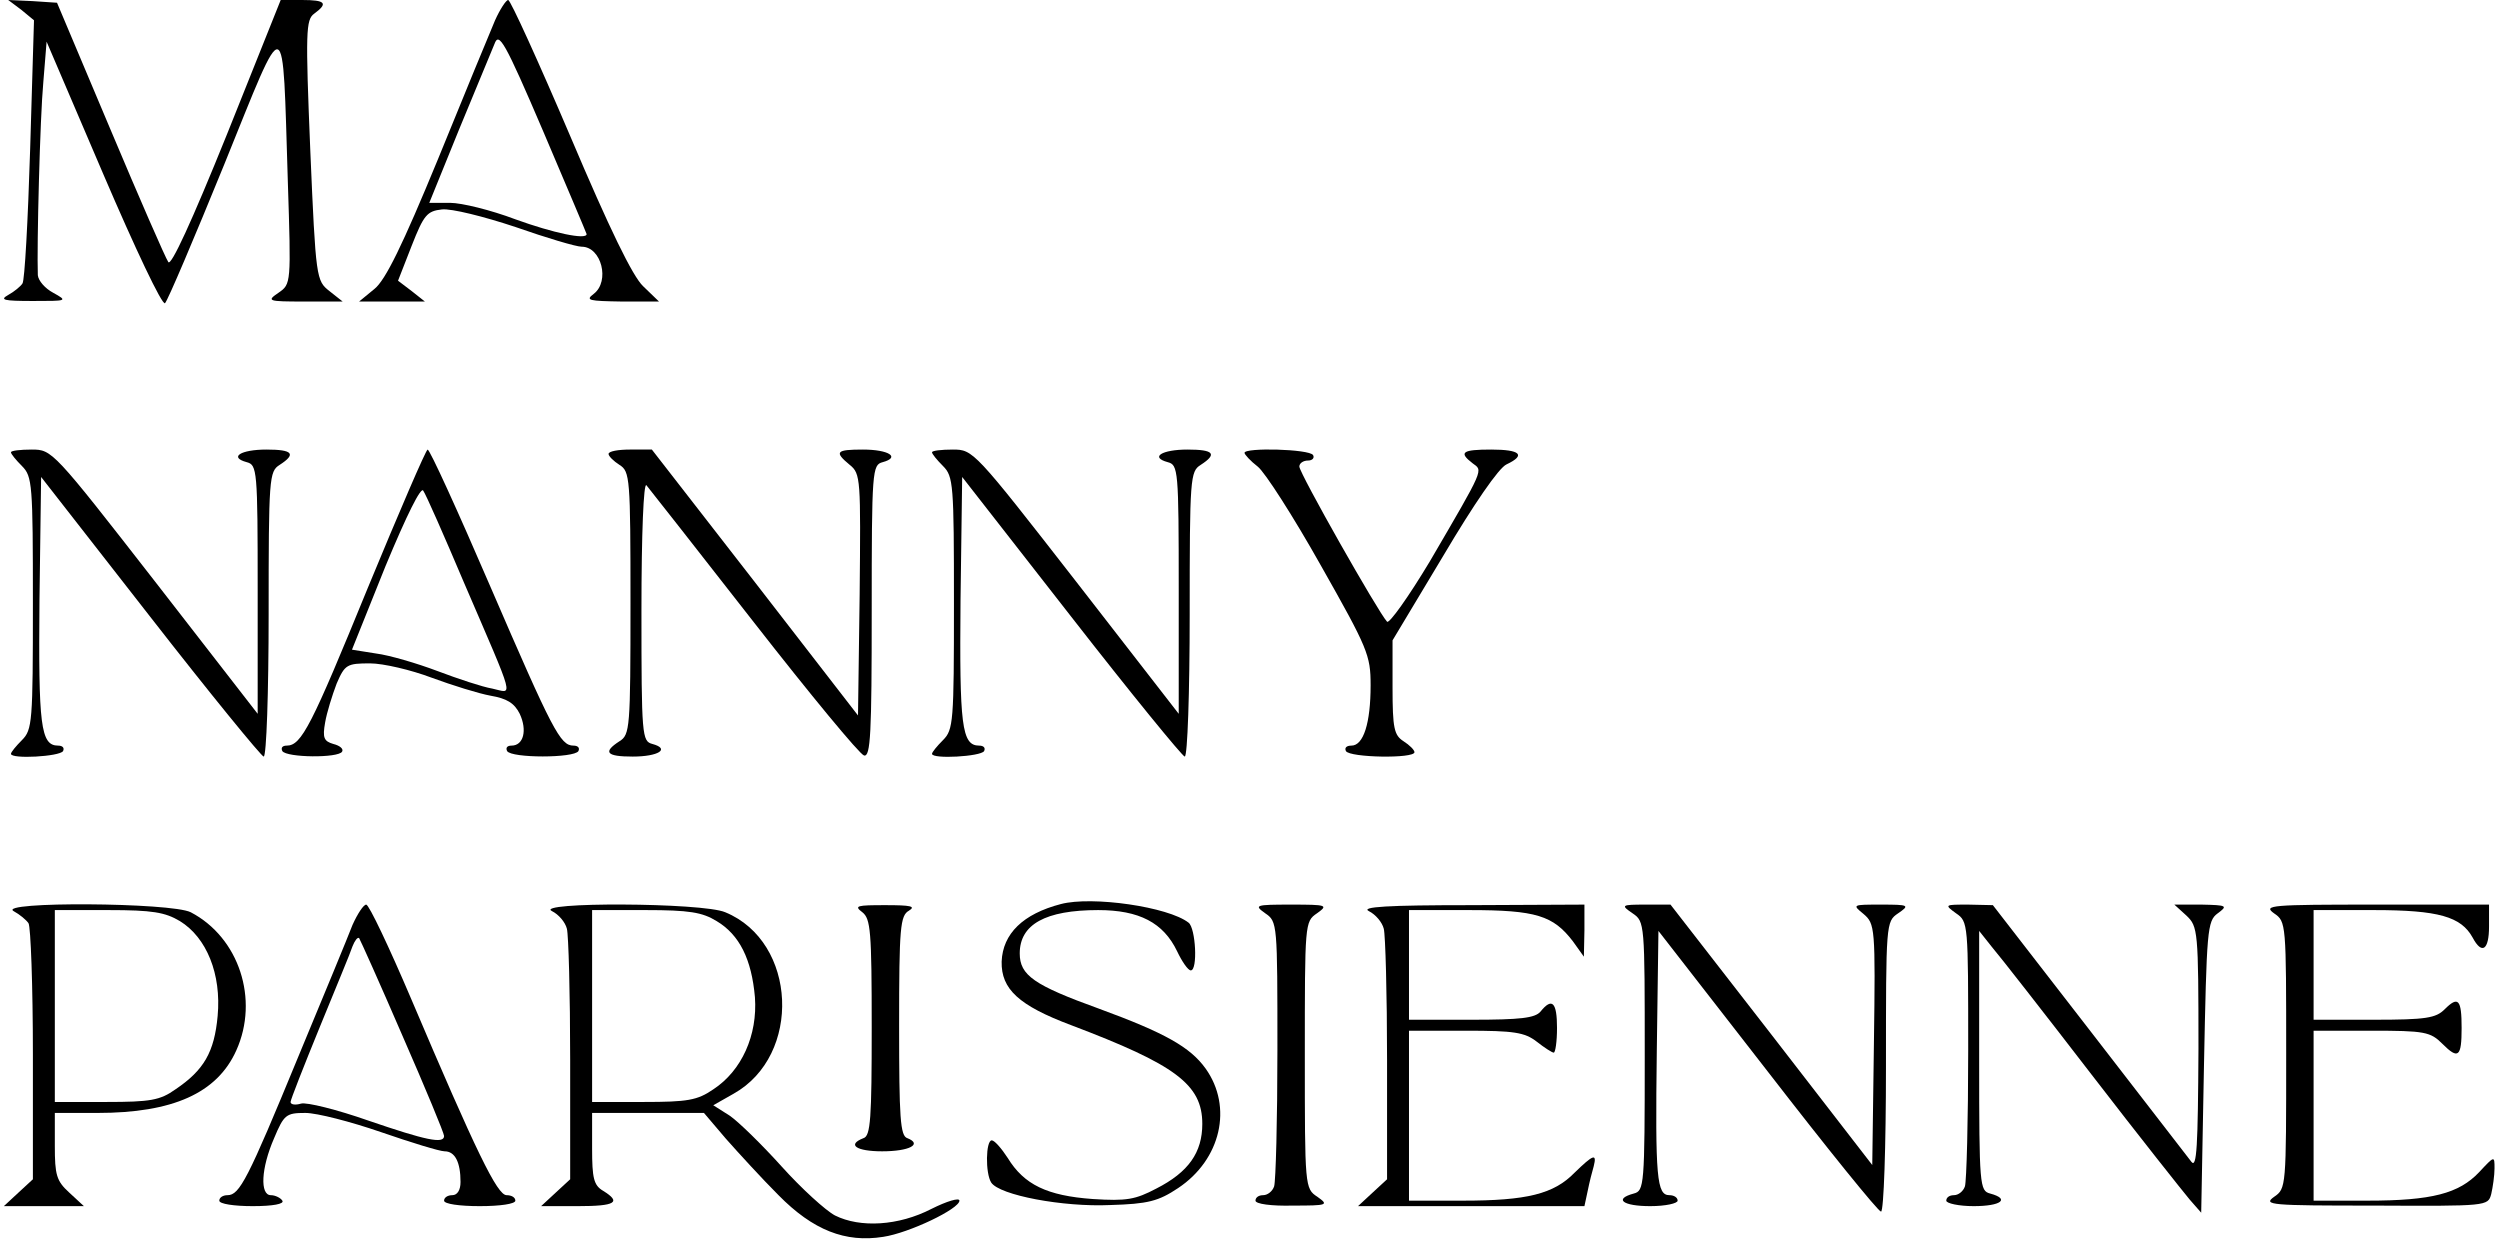
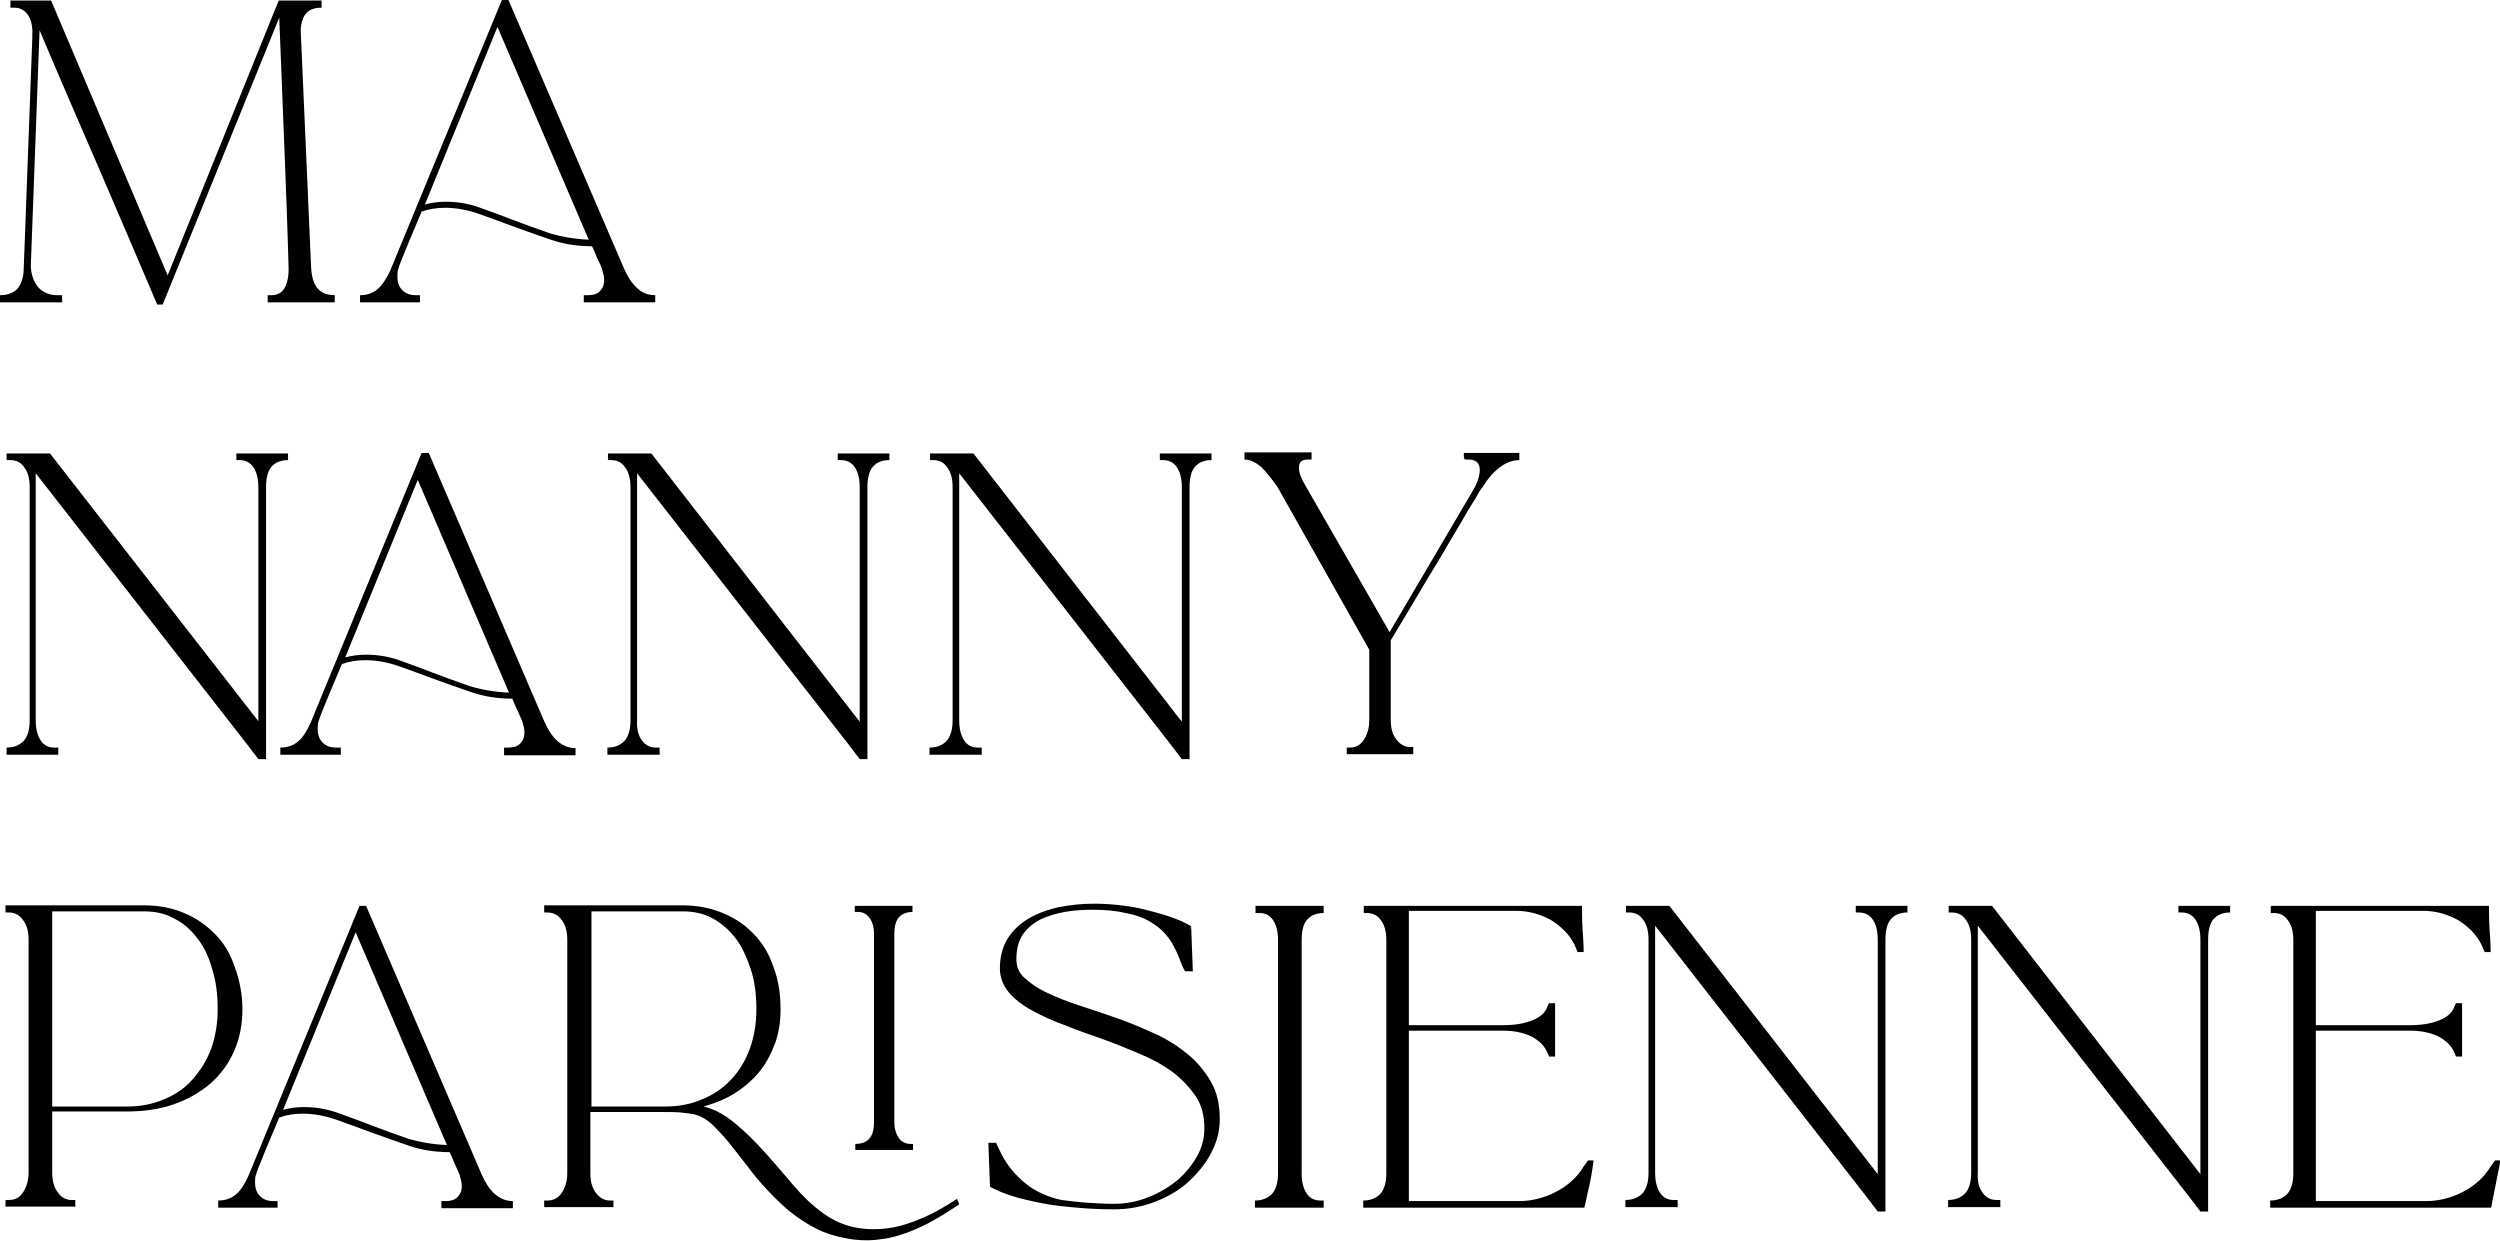
- <svg xmlns="http://www.w3.org/2000/svg" version="1.0" width="456pt" height="226pt" viewBox="0 0 456 226" preserveAspectRatio="xMidYMid meet">
-   <g transform="translate(0,226) scale(0.1,-0.1)" fill="#000000" stroke="none">
-     <path d="M39 2242 l23 -19 -7 -235 c-4 -130 -10 -240 -14 -245 -3 -5 -15 -15 -26 -21 -16 -9 -9 -11 45 -11 63 0 64 0 37 15 -15 8 -27 22 -28 32 -2 53 4 288 10 352 l6 74 104 -243 c57 -133 107 -239 112 -234 5 5 53 118 108 253 115 284 106 286 116 -31 6 -187 6 -187 -17 -203 -22 -15 -20 -16 47 -16 l70 0 -24 19 c-24 19 -25 22 -35 256 -9 218 -8 239 7 250 26 19 21 25 -22 25 l-39 0 -98 -245 c-65 -161 -102 -241 -107 -233 -5 7 -53 117 -106 243 l-97 230 -45 3 -44 2 24 -18z" />
-     <path d="M903 2223 c-9 -21 -56 -135 -104 -253 -65 -158 -96 -221 -116 -237 l-28 -23 60 0 60 0 -24 19 -25 19 25 64 c22 56 28 63 55 66 17 2 77 -13 134 -32 57 -20 111 -36 121 -36 36 0 52 -63 22 -86 -16 -12 -9 -13 51 -14 l68 0 -29 28 c-19 18 -61 104 -133 274 -58 136 -109 248 -113 248 -4 0 -15 -17 -24 -37z m167 -390 c0 -11 -61 2 -130 27 -45 17 -98 30 -119 30 l-38 0 54 133 c30 72 59 143 65 157 8 22 18 6 89 -160 43 -101 79 -186 79 -187z" />
-     <path d="M20 1435 c0 -3 9 -14 20 -25 19 -19 20 -33 20 -250 0 -217 -1 -231 -20 -250 -11 -11 -20 -22 -20 -25 0 -10 89 -5 95 5 3 6 -1 10 -9 10 -32 0 -36 37 -34 265 l3 225 199 -255 c109 -140 203 -255 207 -255 5 0 9 117 9 260 0 249 1 260 20 272 31 20 24 28 -24 28 -47 0 -69 -14 -36 -23 19 -5 20 -14 20 -232 l0 -227 -187 241 c-186 239 -188 241 -225 241 -21 0 -38 -2 -38 -5z" />
-     <path d="M671 1188 c-103 -252 -121 -288 -148 -288 -8 0 -11 -4 -8 -10 8 -12 102 -13 109 -1 3 5 -4 11 -16 14 -17 5 -20 11 -15 39 3 18 13 50 21 71 15 35 19 37 61 37 24 0 75 -12 112 -26 38 -14 86 -29 108 -33 29 -5 43 -13 53 -33 14 -30 7 -58 -15 -58 -8 0 -11 -4 -8 -10 8 -13 122 -13 130 0 3 6 -1 10 -9 10 -24 0 -38 27 -152 291 -59 137 -110 249 -114 249 -3 0 -52 -114 -109 -252z m175 10 c96 -223 90 -202 52 -194 -18 3 -63 18 -100 32 -37 14 -88 29 -112 32 l-44 7 61 152 c39 94 65 146 69 138 5 -7 38 -82 74 -167z" />
-     <path d="M1110 1432 c0 -4 9 -13 20 -20 19 -12 20 -23 20 -252 0 -229 -1 -240 -20 -252 -31 -20 -24 -28 24 -28 47 0 69 14 36 23 -19 5 -20 14 -20 243 0 143 4 234 9 229 5 -6 93 -118 196 -250 103 -132 193 -241 201 -243 12 -3 14 40 14 263 0 258 1 267 20 272 33 9 11 23 -36 23 -49 0 -53 -4 -24 -28 20 -16 20 -26 18 -237 l-3 -220 -188 243 -188 242 -40 0 c-21 0 -39 -3 -39 -8z" />
-     <path d="M1700 1435 c0 -3 9 -14 20 -25 19 -19 20 -33 20 -250 0 -217 -1 -231 -20 -250 -11 -11 -20 -22 -20 -25 0 -10 89 -5 95 5 3 6 -1 10 -9 10 -32 0 -36 37 -34 265 l3 225 199 -255 c109 -140 203 -255 207 -255 5 0 9 117 9 260 0 249 1 260 20 272 31 20 24 28 -24 28 -47 0 -69 -14 -36 -23 19 -5 20 -14 20 -232 l0 -227 -187 241 c-186 239 -188 241 -225 241 -21 0 -38 -2 -38 -5z" />
-     <path d="M2270 1434 c0 -3 11 -15 24 -25 13 -10 65 -91 115 -180 86 -152 91 -164 91 -219 0 -69 -13 -110 -35 -110 -9 0 -13 -4 -10 -10 7 -12 125 -14 125 -2 0 4 -9 13 -20 20 -17 11 -20 23 -20 98 l0 86 93 155 c55 93 101 160 115 166 36 17 25 27 -28 27 -53 0 -60 -5 -34 -25 19 -14 23 -6 -78 -179 -39 -65 -74 -114 -78 -110 -16 17 -160 271 -160 283 0 6 7 11 16 11 8 0 12 5 9 10 -7 11 -125 14 -125 4z" />
-     <path d="M1935 611 c-69 -18 -106 -54 -108 -105 -1 -50 31 -80 127 -116 190 -72 239 -108 239 -180 0 -52 -25 -88 -84 -118 -38 -20 -54 -23 -116 -19 -83 6 -125 26 -155 75 -11 17 -24 32 -29 32 -11 0 -12 -60 -1 -77 15 -23 131 -45 217 -41 69 2 88 7 124 31 78 52 100 148 50 218 -28 39 -74 65 -194 109 -119 43 -145 61 -145 101 0 53 47 79 143 79 75 0 119 -23 144 -75 9 -19 20 -35 25 -35 13 0 9 77 -4 87 -37 29 -176 49 -233 34z" />
-     <path d="M25 598 c11 -6 23 -16 27 -22 4 -6 8 -114 8 -239 l0 -228 -26 -24 -27 -25 73 0 73 0 -27 25 c-23 21 -26 32 -26 85 l0 60 78 0 c137 0 218 36 253 114 42 93 5 206 -83 252 -35 18 -355 20 -323 2z m303 -18 c49 -30 76 -97 69 -173 -6 -66 -25 -99 -77 -134 -28 -20 -46 -23 -126 -23 l-94 0 0 175 0 175 98 0 c80 0 103 -4 130 -20z" />
-     <path d="M643 573 c-8 -21 -53 -130 -100 -243 -91 -221 -106 -250 -128 -250 -8 0 -15 -4 -15 -10 0 -6 27 -10 61 -10 37 0 58 4 54 10 -3 5 -13 10 -21 10 -20 0 -18 49 6 104 18 43 22 46 57 46 21 0 83 -16 138 -35 55 -19 107 -35 116 -35 19 0 29 -20 29 -56 0 -15 -6 -24 -15 -24 -8 0 -15 -4 -15 -10 0 -6 28 -10 65 -10 37 0 65 4 65 10 0 6 -7 10 -16 10 -17 0 -55 78 -174 358 -40 94 -77 172 -82 172 -5 0 -16 -17 -25 -37z m91 -202 c42 -96 76 -178 76 -183 0 -15 -33 -8 -138 28 -57 20 -113 34 -123 31 -10 -3 -19 -2 -19 3 0 4 24 65 53 136 29 71 57 138 60 148 4 10 9 17 12 15 2 -3 38 -83 79 -178z" />
-     <path d="M1007 598 c12 -6 24 -20 27 -32 3 -11 6 -119 6 -239 l0 -218 -26 -24 -27 -25 67 0 c69 0 80 7 46 28 -17 10 -20 23 -20 77 l0 65 102 0 102 0 40 -47 c23 -26 66 -73 96 -103 63 -64 122 -87 191 -76 47 7 139 51 139 66 0 6 -23 -1 -51 -15 -60 -31 -130 -35 -176 -12 -17 9 -61 49 -97 89 -36 40 -79 82 -95 93 l-30 19 37 21 c125 70 116 277 -15 331 -41 18 -352 19 -316 2z m300 -18 c42 -25 64 -70 70 -139 5 -69 -24 -134 -76 -168 -29 -20 -47 -23 -127 -23 l-94 0 0 175 0 175 98 0 c79 0 103 -4 129 -20z" />
-     <path d="M1573 596 c15 -12 17 -34 17 -210 0 -166 -2 -198 -15 -202 -31 -12 -13 -24 34 -24 50 0 74 13 46 24 -13 4 -15 37 -15 205 0 180 2 201 18 210 13 8 3 10 -43 10 -52 0 -58 -1 -42 -13z" />
-     <path d="M2308 594 c22 -15 22 -19 22 -249 0 -128 -3 -240 -6 -249 -3 -9 -12 -16 -20 -16 -8 0 -14 -4 -14 -10 0 -6 29 -10 68 -9 64 0 66 1 45 16 -23 15 -23 18 -23 259 0 240 0 243 22 258 21 15 19 16 -47 16 -66 0 -68 -1 -47 -16z" />
-     <path d="M2497 598 c12 -6 24 -20 27 -32 3 -11 6 -119 6 -239 l0 -218 -26 -24 -27 -25 206 0 207 0 6 28 c3 15 8 35 11 45 6 24 -1 21 -35 -12 -38 -39 -87 -51 -204 -51 l-98 0 0 155 0 155 104 0 c88 0 107 -3 129 -20 14 -11 28 -20 31 -20 3 0 6 20 6 45 0 47 -9 56 -30 30 -10 -12 -37 -15 -126 -15 l-114 0 0 100 0 100 110 0 c122 0 153 -10 189 -57 l20 -28 1 48 0 47 -207 -1 c-152 0 -202 -3 -186 -11z" />
-     <path d="M2978 594 c22 -15 22 -18 22 -261 0 -236 -1 -245 -20 -250 -37 -10 -20 -23 30 -23 28 0 50 5 50 10 0 6 -7 10 -15 10 -23 0 -26 31 -23 263 l3 219 199 -256 c109 -141 202 -256 207 -256 5 0 9 119 9 264 0 262 0 265 22 280 22 15 20 16 -31 16 -52 0 -53 0 -32 -17 21 -18 22 -24 19 -238 l-3 -220 -184 238 -184 237 -46 0 c-44 0 -45 -1 -23 -16z" />
-     <path d="M3568 594 c22 -15 22 -19 22 -249 0 -128 -3 -240 -6 -249 -3 -9 -12 -16 -20 -16 -8 0 -14 -4 -14 -10 0 -5 23 -10 50 -10 50 0 67 13 30 23 -19 5 -20 14 -20 242 l0 237 23 -29 c13 -15 95 -120 182 -233 87 -113 168 -215 179 -228 l21 -24 5 266 c5 250 6 266 25 280 19 14 17 15 -29 16 l-50 0 22 -20 c21 -20 22 -27 22 -243 -1 -179 -3 -219 -13 -206 -7 9 -91 118 -187 242 l-175 226 -45 1 c-43 0 -44 0 -22 -16z" />
-     <path d="M4148 594 c22 -15 22 -18 22 -258 0 -241 0 -244 -22 -259 -21 -15 -7 -16 183 -16 206 -1 207 -1 213 21 3 13 6 34 6 47 0 23 0 23 -28 -7 -37 -39 -86 -52 -204 -52 l-98 0 0 155 0 155 105 0 c98 0 108 -2 130 -24 29 -29 35 -24 35 29 0 52 -6 59 -31 34 -16 -16 -34 -19 -129 -19 l-110 0 0 100 0 100 110 0 c118 0 159 -12 180 -50 17 -32 30 -23 30 20 l0 40 -207 0 c-191 0 -206 -1 -185 -16z" />
+ <svg xmlns="http://www.w3.org/2000/svg" version="1.1" id="Calque_1" x="0px" y="0px" viewBox="0 0 454.8 225.7" style="enable-background:new 0 0 454.8 225.7;" xml:space="preserve">
+   <g id="surface1">
+     <path d="M11.3,53.7V55H0v-1.3c1.2,0,2.2-0.3,3-1c0.7-0.7,1.2-1.8,1.3-3.4l1.6-43H5.8c0,0,0.1-0.1,0.1-0.3c0-1.5-0.3-2.6-0.9-3.4   C4.4,1.8,3.6,1.4,2.6,1.4H1.9V0.1h7.4l21.2,50l20.2-50h7.8v1.3c-1.2,0-2.1,0.3-2.7,0.9c-0.6,0.6-1,1.7-1.1,3.1l1.9,43.3   c0.1,1.7,0.5,3,1.2,3.8c0.7,0.8,1.7,1.2,3.1,1.2V55H48.7v-1.3h0.7c1,0,1.8-0.4,2.3-1.2c0.5-0.8,0.8-2,0.8-3.4v-0.3   C52.3,41.1,52,33.6,51.7,26c-0.3-7.5-0.6-15.1-0.9-22.8L29.6,55.4h-1C25,47,21.5,38.7,17.9,30.4c-3.6-8.3-7.2-16.6-10.7-24.9   l-1.6,43c0.1,1.6,0.6,2.9,1.4,3.8c0.8,0.9,2,1.4,3.4,1.4H11.3z" />
+     <path d="M90.5,4.9L77.3,37.2c1.1-0.3,2.4-0.5,3.7-0.5c2.1,0,4.1,0.3,6.1,1c2,0.7,4.1,1.5,6.2,2.3c2.1,0.8,4.3,1.6,6.6,2.4   c2.3,0.7,4.7,1.1,7.2,1.2L90.5,4.9z M76.5,55h-11v-1.3c1.3,0,2.4-0.4,3.2-1.1s1.6-1.9,2.3-3.4L91.3,0h1.3h-0.1l21,48.8   c0.7,1.6,1.5,2.8,2.4,3.6c0.9,0.9,2,1.3,3.3,1.3V55h-13v-1.3h0.8c0.9,0,1.6-0.2,2.1-0.7s0.8-1.1,0.8-2c0-0.3,0-0.6-0.1-1   c-0.1-0.3-0.2-0.7-0.3-1.1s-0.4-1-0.7-1.6c-0.3-0.6-0.6-1.5-1.1-2.5c-2.7,0-5.2-0.4-7.5-1.2c-2.4-0.8-4.6-1.6-6.8-2.4   c-2.2-0.8-4.3-1.6-6.3-2.3S83,37.8,81,37.8c-1.5,0-2.9,0.2-4.3,0.7c-1,2.4-1.8,4.3-2.4,5.7c-0.6,1.4-1,2.5-1.3,3.2   s-0.5,1.3-0.6,1.7c-0.1,0.4-0.1,0.8-0.1,1.2c0,1.1,0.3,1.9,0.9,2.5c0.6,0.6,1.4,0.9,2.4,0.9h0.8V55z" />
+     <path d="M7.4,134.7c0.6,0.9,1.4,1.3,2.5,1.3h0.7v1.3H1.2V136c1.3,0,2.3-0.4,3.1-1.2c0.7-0.8,1.1-2,1.1-3.8V88.7   c0-1.6-0.3-2.8-1-3.7c-0.6-0.9-1.5-1.3-2.5-1.3H1.2v-1.2h7.9L47,131.2V88.7c0-1.6-0.3-2.8-0.9-3.7c-0.6-0.9-1.5-1.3-2.5-1.3H43   v-1.2h9.4v1.2c-1.3,0-2.3,0.4-3,1.2c-0.7,0.8-1,2.1-1,3.8v49.4h-1.4l-1.9-2.5L6.5,86.1v44.9C6.5,132.6,6.8,133.8,7.4,134.7" />
+     <path d="M76,87.3l-13.2,32.3c1.1-0.3,2.4-0.5,3.7-0.5c2.1,0,4.1,0.3,6.1,1c2,0.7,4.1,1.5,6.2,2.3c2.1,0.8,4.3,1.6,6.6,2.4   c2.3,0.7,4.7,1.1,7.2,1.2L76,87.3z M62,137.3h-11V136c1.3,0,2.4-0.4,3.2-1.1c0.9-0.7,1.6-1.9,2.3-3.4l20.2-49.1h1.3H78l21,48.8   c0.7,1.6,1.5,2.8,2.4,3.6c0.9,0.8,2,1.3,3.3,1.3v1.3h-13V136h0.8c0.9,0,1.6-0.2,2.1-0.7c0.5-0.5,0.8-1.1,0.8-2c0-0.3,0-0.6-0.1-1   c-0.1-0.3-0.2-0.7-0.3-1.1c-0.2-0.4-0.4-1-0.7-1.6c-0.3-0.6-0.7-1.5-1.1-2.5c-2.7,0-5.2-0.4-7.5-1.2c-2.4-0.8-4.6-1.6-6.8-2.4   s-4.3-1.6-6.3-2.3c-2-0.7-4.1-1.1-6.1-1.1c-1.5,0-2.9,0.2-4.3,0.7c-1,2.4-1.8,4.3-2.4,5.7c-0.6,1.4-1,2.5-1.3,3.2   c-0.3,0.8-0.5,1.3-0.6,1.7c-0.1,0.4-0.1,0.8-0.1,1.2c0,1.1,0.3,1.9,0.9,2.5s1.4,0.9,2.4,0.9H62V137.3z" />
+     <path d="M116.8,134.7c0.6,0.9,1.5,1.3,2.5,1.3h0.7v1.3h-9.5V136c1.3,0,2.3-0.4,3.1-1.2c0.7-0.8,1.1-2,1.1-3.8V88.7   c0-1.6-0.3-2.8-1-3.7c-0.6-0.9-1.5-1.3-2.5-1.3h-0.6v-1.2h7.9l37.9,48.8V88.7c0-1.6-0.3-2.8-0.9-3.7c-0.6-0.9-1.5-1.3-2.5-1.3h-0.6   v-1.2h9.4v1.2c-1.3,0-2.3,0.4-3,1.2s-1,2.1-1,3.8v49.4h-1.4l-1.9-2.5l-38.6-49.5v44.9C115.8,132.6,116.1,133.8,116.8,134.7" />
+     <path d="M175.4,134.7c0.6,0.9,1.4,1.3,2.5,1.3h0.7v1.3h-9.5V136c1.3,0,2.3-0.4,3.1-1.2c0.7-0.8,1.1-2,1.1-3.8V88.7   c0-1.6-0.3-2.8-1-3.7c-0.6-0.9-1.5-1.3-2.5-1.3h-0.6v-1.2h7.9l37.9,48.8V88.7c0-1.6-0.3-2.8-0.9-3.7c-0.6-0.9-1.5-1.3-2.5-1.3H211   v-1.2h9.4v1.2c-1.3,0-2.3,0.4-3,1.2c-0.7,0.8-1,2.1-1,3.8v49.4h-1.4l-1.9-2.5l-38.6-49.5v44.9C174.5,132.6,174.8,133.8,175.4,134.7   " />
+     <path d="M266.4,82.4h10v1.3c-2.3,0-4.6,1.6-6.7,4.9c-0.4,0.5-0.7,1-0.9,1.4c-0.2,0.4-0.5,0.9-0.9,1.5c-0.4,0.6-0.9,1.5-1.5,2.5   c-0.6,1.1-1.5,2.5-2.6,4.4c-1.1,1.9-2.5,4.3-4.3,7.2c-1.7,2.9-3.9,6.6-6.5,10.9v14.4c0,1.5,0.3,2.7,1,3.6s1.5,1.4,2.5,1.4h0.6v1.3   H245V136h0.6c1.1,0,1.9-0.5,2.5-1.4s1-2.1,1-3.6v-12.8l-16.7-29.6c-1.1-1.6-2.1-2.8-3-3.7c-1-0.8-2-1.3-3-1.3v-1.3h12.2v1.3h-0.7   c-1.1,0-1.6,0.5-1.6,1.5c0,0.9,0.4,1.9,1.1,3.1l15.4,26.8l15-25.5c1-1.6,1.4-3,1.4-4c0-1.3-0.7-1.9-2.1-1.9h-0.5   c-0.2,0-0.3-0.2-0.3-0.7V82.4z" />
+     <path d="M23,201.3c2.5,0,4.7-0.4,6.8-1.3c2-0.8,3.8-2,5.2-3.6c1.4-1.6,2.6-3.4,3.4-5.6c0.8-2.2,1.2-4.6,1.2-7.2   c0-2.7-0.3-5.1-1-7.3c-0.6-2.2-1.5-4.1-2.7-5.6c-1.2-1.6-2.6-2.8-4.2-3.6c-1.6-0.9-3.4-1.3-5.4-1.3H9.5v35.5H23z M44.1,183.6   c0,2.8-0.5,5.3-1.5,7.6c-1,2.3-2.5,4.3-4.3,5.9c-1.9,1.6-4.1,2.9-6.7,3.8c-2.6,0.9-5.4,1.3-8.5,1.3H9.5v11.1c0,1.5,0.3,2.7,1,3.6   c0.6,0.9,1.5,1.4,2.5,1.4h0.7v1.2H1v-1.2h0.7c1.1,0,1.9-0.5,2.5-1.4c0.6-0.9,1-2.1,1-3.6V171c0-1.5-0.3-2.7-1-3.6   c-0.6-0.9-1.5-1.4-2.5-1.4H1v-1.3h25.3c2.7,0,5.1,0.5,7.2,1.4c2.2,0.9,4,2.2,5.6,3.8c1.6,1.6,2.8,3.6,3.6,6   C43.6,178.3,44.1,180.9,44.1,183.6" />
+     <path d="M64.7,169.6l-13.2,32.3c1.1-0.3,2.4-0.5,3.7-0.5c2.1,0,4.1,0.3,6.1,1c2,0.7,4.1,1.5,6.2,2.3s4.3,1.6,6.6,2.4   c2.3,0.7,4.7,1.1,7.2,1.2L64.7,169.6z M50.7,219.7h-11v-1.3c1.3,0,2.4-0.4,3.2-1.1c0.9-0.7,1.6-1.9,2.3-3.4l20.2-49.1h1.3h-0.1   l21,48.8c0.7,1.6,1.5,2.8,2.4,3.6c0.9,0.8,2,1.3,3.3,1.3v1.3h-13v-1.3h0.8c0.9,0,1.6-0.2,2.1-0.7c0.5-0.5,0.8-1.1,0.8-2   c0-0.3,0-0.6-0.1-1c-0.1-0.3-0.2-0.7-0.3-1.1c-0.2-0.4-0.4-1-0.7-1.6c-0.3-0.6-0.6-1.5-1.1-2.5c-2.7,0-5.2-0.4-7.5-1.2   s-4.6-1.6-6.8-2.4c-2.2-0.8-4.3-1.6-6.3-2.3c-2-0.7-4.1-1.1-6.1-1.1c-1.5,0-2.9,0.2-4.3,0.7c-1,2.4-1.8,4.3-2.4,5.7   c-0.6,1.4-1,2.5-1.3,3.2c-0.3,0.8-0.5,1.3-0.6,1.7c-0.1,0.4-0.1,0.8-0.1,1.2c0,1.1,0.3,1.9,0.9,2.5s1.4,0.9,2.4,0.9h0.8V219.7z" />
+     <path d="M166.1,165.9c-1.1,0-1.9,0.3-2.5,0.9s-0.9,1.7-0.9,3.1v34.2c0,1.2,0.3,2.2,0.8,2.9c0.5,0.7,1.2,1.1,2.1,1.1h0.5v1.1h-10.5   v-1.1c1.1,0,1.9-0.3,2.5-0.9c0.6-0.6,0.9-1.7,0.9-3.1v-34.2c0-1.2-0.3-2.2-0.8-2.9c-0.5-0.7-1.2-1.1-2.1-1.1h-0.6v-1.1h10.5V165.9z    M120.9,201.3c2.5,0,4.7-0.4,6.8-1.3c2-0.8,3.8-2,5.3-3.6c1.5-1.6,2.6-3.4,3.4-5.6c0.8-2.2,1.2-4.6,1.2-7.2c0-2.7-0.3-5.1-1-7.2   s-1.5-4-2.7-5.6c-1.2-1.6-2.6-2.8-4.2-3.7c-1.6-0.9-3.5-1.3-5.4-1.3h-16.7v35.5H120.9z M174.5,219.1c-1.5,1-2.9,1.9-4.5,2.8   c-1.5,0.9-3.1,1.6-4.6,2.2c-1.6,0.6-3.2,1.1-4.9,1.3c-1.7,0.3-3.4,0.3-5.2,0.1c-2.8-0.4-5.3-1.1-7.4-2.3c-2.2-1.2-4.1-2.6-5.8-4.2   c-1.7-1.6-3.3-3.3-4.7-5c-1.4-1.8-2.7-3.5-3.9-5c-1.2-1.6-2.4-2.9-3.6-4.1c-1.2-1.2-2.4-1.9-3.7-2.2c-0.5-0.1-1.3-0.2-2.2-0.3   c-0.9-0.1-2-0.1-3.2-0.1h-13.4v11.1c0,1.5,0.3,2.7,1,3.6c0.7,0.9,1.5,1.4,2.6,1.4h0.6v1.2H99v-1.2h0.6c1.1,0,2-0.5,2.6-1.4   c0.6-0.9,1-2.1,1-3.6V171c0-1.5-0.3-2.7-1-3.6c-0.6-0.9-1.5-1.4-2.6-1.4H99v-1.3h25.2c2.7,0,5.1,0.5,7.3,1.4   c2.2,0.9,4.1,2.2,5.6,3.8c1.6,1.6,2.8,3.6,3.6,6c0.9,2.3,1.3,4.9,1.3,7.7c0,2.2-0.3,4.3-1,6.2c-0.7,1.9-1.6,3.6-2.8,5.1   c-1.2,1.5-2.7,2.8-4.4,3.9c-1.7,1.1-3.7,1.9-5.8,2.5c2.1,0.5,4,1.6,5.9,3.2c1.9,1.6,3.6,3.3,5.4,5.3c1.7,1.9,3.4,3.9,5.1,5.9   c1.7,2,3.4,3.6,5.2,4.9c1.9,1.4,3.9,2.3,6,2.7c2.1,0.4,4.1,0.4,6.2,0.1c2.1-0.3,4.1-1,6.2-1.9c2.1-0.9,4.1-2.1,6.1-3.4L174.5,219.1   z" />
+     <path d="M184.9,174.5c0,1.4,0.5,2.6,1.6,3.5c1.1,1,2.4,1.9,4.2,2.7c1.7,0.8,3.7,1.6,5.9,2.3c2.2,0.7,4.5,1.5,6.8,2.3   c2.3,0.8,4.6,1.8,6.8,2.8c2.2,1,4.2,2.3,5.9,3.7c1.7,1.4,3.1,3.1,4.2,5c1.1,1.9,1.6,4.2,1.6,6.8c0,2.1-0.5,4.1-1.5,6   c-1,2-2.4,3.7-4.1,5.3s-3.8,2.8-6.1,3.7c-2.3,0.9-4.8,1.4-7.5,1.4c-2.3,0-4.6-0.1-6.8-0.3c-2.2-0.2-4.3-0.4-6.3-0.8   s-3.8-0.8-5.4-1.3c-1.6-0.5-3-1.1-4.1-1.7l-0.3-8h1.4l1,2.1c1.1,2.1,2.6,3.9,4.5,5.4s4.1,2.4,6.4,2.9c1.6,0.2,3.2,0.4,4.7,0.5   c1.6,0.1,3.2,0.2,4.8,0.2c2.2,0,4.3-0.4,6.3-1.2c2-0.8,3.7-1.8,5.3-3.1c1.5-1.3,2.7-2.8,3.6-4.4c0.9-1.6,1.3-3.4,1.3-5.1   c0-2.2-0.5-4.2-1.6-5.8c-1.1-1.6-2.5-3.1-4.2-4.4c-1.8-1.3-3.8-2.4-6-3.3s-4.5-1.9-6.8-2.7s-4.6-1.6-6.8-2.5   c-2.2-0.8-4.2-1.7-6-2.7s-3.2-2.1-4.2-3.3s-1.6-2.7-1.6-4.3c0-2.2,0.5-4,1.5-5.6c1-1.5,2.3-2.7,3.9-3.6c1.6-0.9,3.5-1.6,5.5-2   c2-0.4,4.1-0.6,6.2-0.6c1.6,0,3.3,0.1,5,0.3s3.3,0.5,4.8,0.9c1.6,0.4,3,0.8,4.4,1.3s2.5,1,3.5,1.6c-0.2,0.4-0.3,0.6-0.3,0.7   l0.3-0.6l0.3,8.1h-1.4c-0.4-0.6-0.7-1.4-1-2.2c-0.3-0.8-0.6-1.5-1-2.2c-0.4-0.9-1-1.7-1.7-2.5c-0.7-0.8-1.6-1.5-2.8-2.2   s-2.6-1.2-4.3-1.5c-1.7-0.4-3.7-0.6-6-0.6c-1.7,0-3.5,0.1-5.1,0.4c-1.7,0.3-3.2,0.8-4.5,1.4c-1.3,0.7-2.4,1.6-3.2,2.8   C185.3,171.2,184.9,172.7,184.9,174.5" />
+     <path d="M240.7,219.7h-12.4v-1.3c1.3,0,2.3-0.4,3.1-1.2c0.7-0.8,1.1-2,1.1-3.8V171c0-1.5-0.3-2.7-0.9-3.6c-0.6-0.9-1.4-1.3-2.5-1.3   h-0.7v-1.3h12.4v1.3c-1.3,0-2.3,0.4-3,1.2c-0.7,0.8-1,2-1,3.8v42.4c0,1.5,0.3,2.7,0.9,3.6c0.6,0.9,1.4,1.3,2.5,1.3h0.6V219.7z" />
+     <path d="M288.8,217.1c-0.3,1.6-0.5,2.4-0.6,2.6h-40.2v-1.3c1.3,0,2.3-0.4,3.1-1.2c0.7-0.8,1.1-2,1.1-3.8V171c0-1.5-0.3-2.7-1-3.6   c-0.6-0.9-1.5-1.3-2.5-1.3h-0.6v-1.3h39.7c0,1.3,0,2.7,0.1,4.2c0.1,1.5,0.2,2.9,0.2,4.2h-1.1l-0.5-1.2c-0.9-1.9-2.4-3.4-4.3-4.6   c-2-1.1-4.1-1.7-6.4-1.7h-19.5v20.8h17.2c2.1,0,3.8-0.3,5.3-0.9c1.5-0.6,2.4-1.5,2.7-2.5l0.3-0.6h1.1v9.7h-1.1l-0.3-0.7   c-0.5-1.2-1.4-2.1-2.8-2.9c-1.4-0.7-3.2-1.1-5.2-1.1h-17.2v31h20.1c2.3,0,4.6-0.6,6.7-1.7c2.1-1.1,3.8-2.6,5-4.6l0.8-1.1h1   C289.6,213.6,289.2,215.5,288.8,217.1" />
+     <path d="M302,217c0.6,0.9,1.4,1.3,2.5,1.3h0.7v1.3h-9.5v-1.3c1.3,0,2.3-0.4,3.1-1.2c0.7-0.8,1.1-2,1.1-3.8V171c0-1.6-0.3-2.8-1-3.7   c-0.6-0.9-1.5-1.3-2.5-1.3h-0.6v-1.2h7.9l37.9,48.8V171c0-1.6-0.3-2.8-0.9-3.7c-0.6-0.9-1.5-1.3-2.5-1.3h-0.6v-1.2h9.4v1.2   c-1.3,0-2.3,0.4-3,1.2s-1,2.1-1,3.8v49.4h-1.4l-1.9-2.5l-38.6-49.5v44.9C301.1,214.9,301.4,216.1,302,217" />
+     <path d="M360.7,217c0.6,0.9,1.5,1.3,2.5,1.3h0.7v1.3h-9.5v-1.3c1.3,0,2.3-0.4,3.1-1.2c0.7-0.8,1.1-2,1.1-3.8V171   c0-1.6-0.3-2.8-1-3.7c-0.6-0.9-1.5-1.3-2.5-1.3h-0.6v-1.2h7.9l37.9,48.8V171c0-1.6-0.3-2.8-0.9-3.7c-0.6-0.9-1.5-1.3-2.5-1.3h-0.6   v-1.2h9.4v1.2c-1.3,0-2.3,0.4-3,1.2s-1,2.1-1,3.8v49.4h-1.4l-1.9-2.5l-38.6-49.5v44.9C359.7,214.9,360,216.1,360.7,217" />
+     <path d="M453.7,217.1c-0.3,1.6-0.5,2.4-0.5,2.6h-40.2v-1.3c1.3,0,2.3-0.4,3.1-1.2c0.7-0.8,1.1-2,1.1-3.8V171c0-1.5-0.3-2.7-1-3.6   c-0.6-0.9-1.5-1.3-2.5-1.3h-0.6v-1.3h39.7c0,1.3,0,2.7,0.1,4.2c0.1,1.5,0.2,2.9,0.2,4.2h-1.1l-0.5-1.2c-0.9-1.9-2.4-3.4-4.3-4.6   c-2-1.1-4.1-1.7-6.4-1.7h-19.5v20.8h17.2c2.1,0,3.8-0.3,5.3-0.9c1.5-0.6,2.4-1.5,2.7-2.5l0.3-0.6h1.1v9.7h-1.1l-0.3-0.7   c-0.5-1.2-1.4-2.1-2.8-2.9c-1.4-0.7-3.2-1.1-5.2-1.1h-17.2v31h20.1c2.3,0,4.6-0.6,6.7-1.7c2.1-1.1,3.8-2.6,5-4.6l0.8-1.1h1   C454.4,213.6,454,215.5,453.7,217.1" />
  </g>
</svg>
